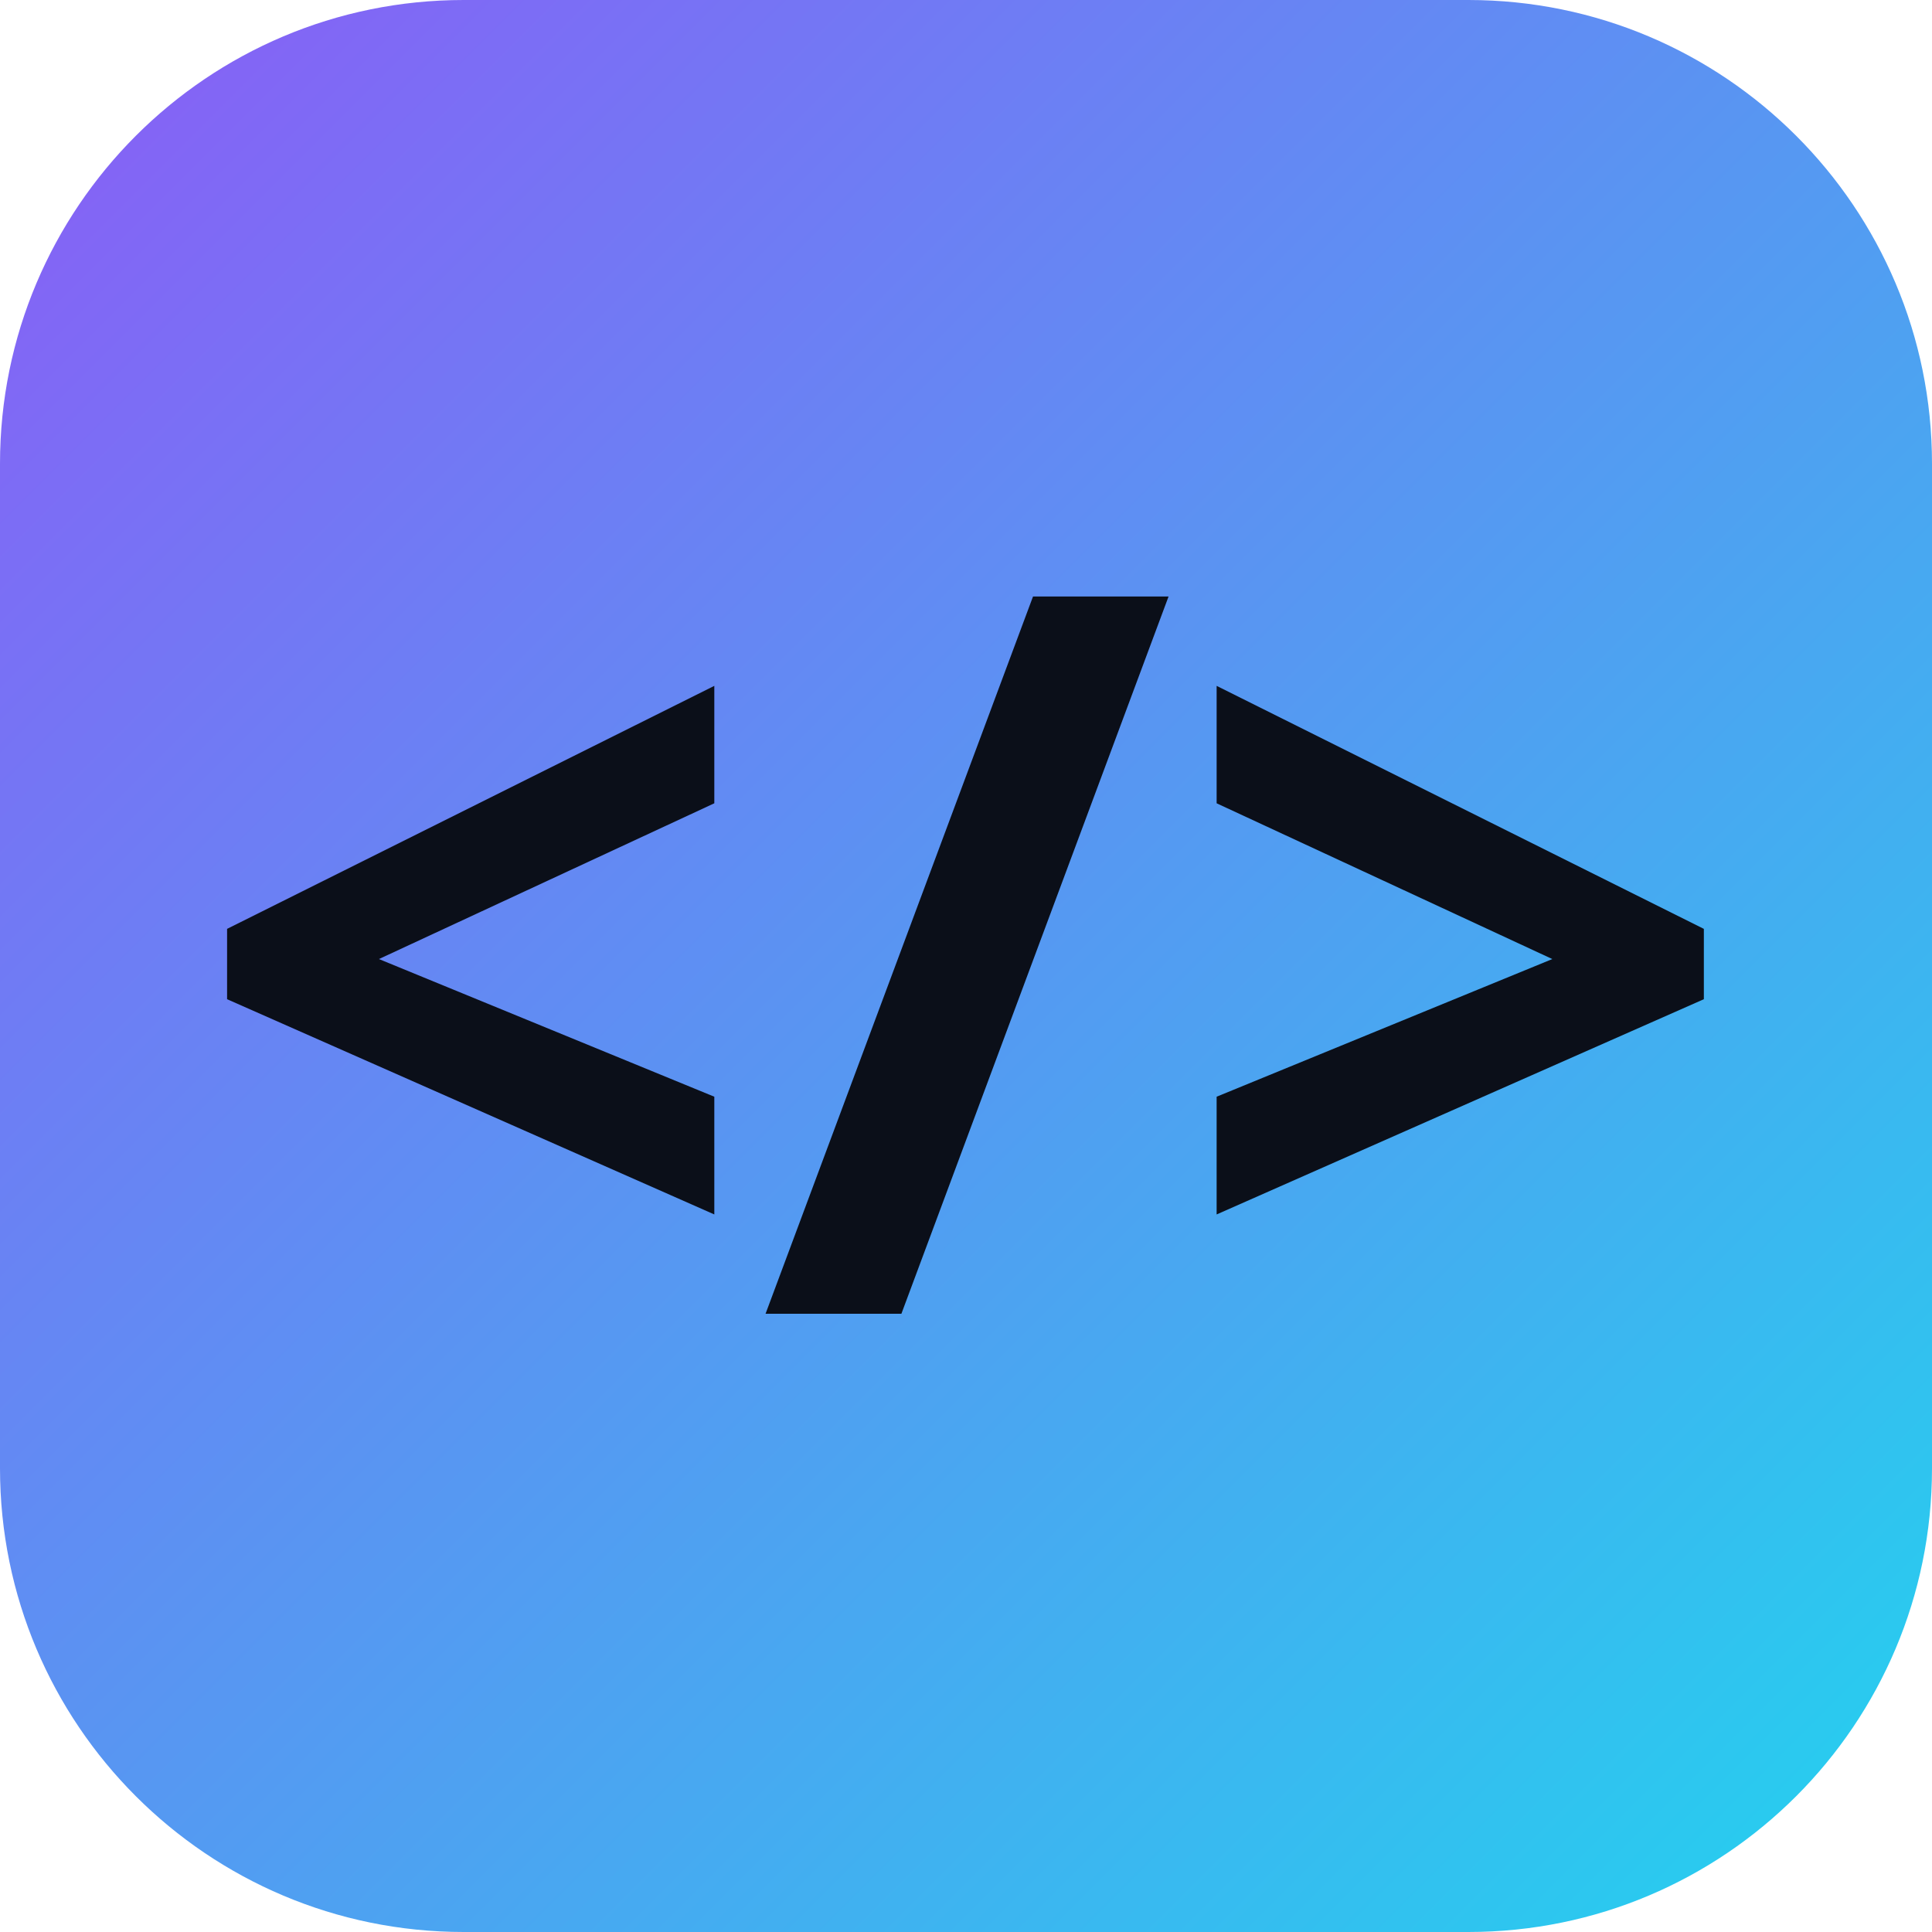
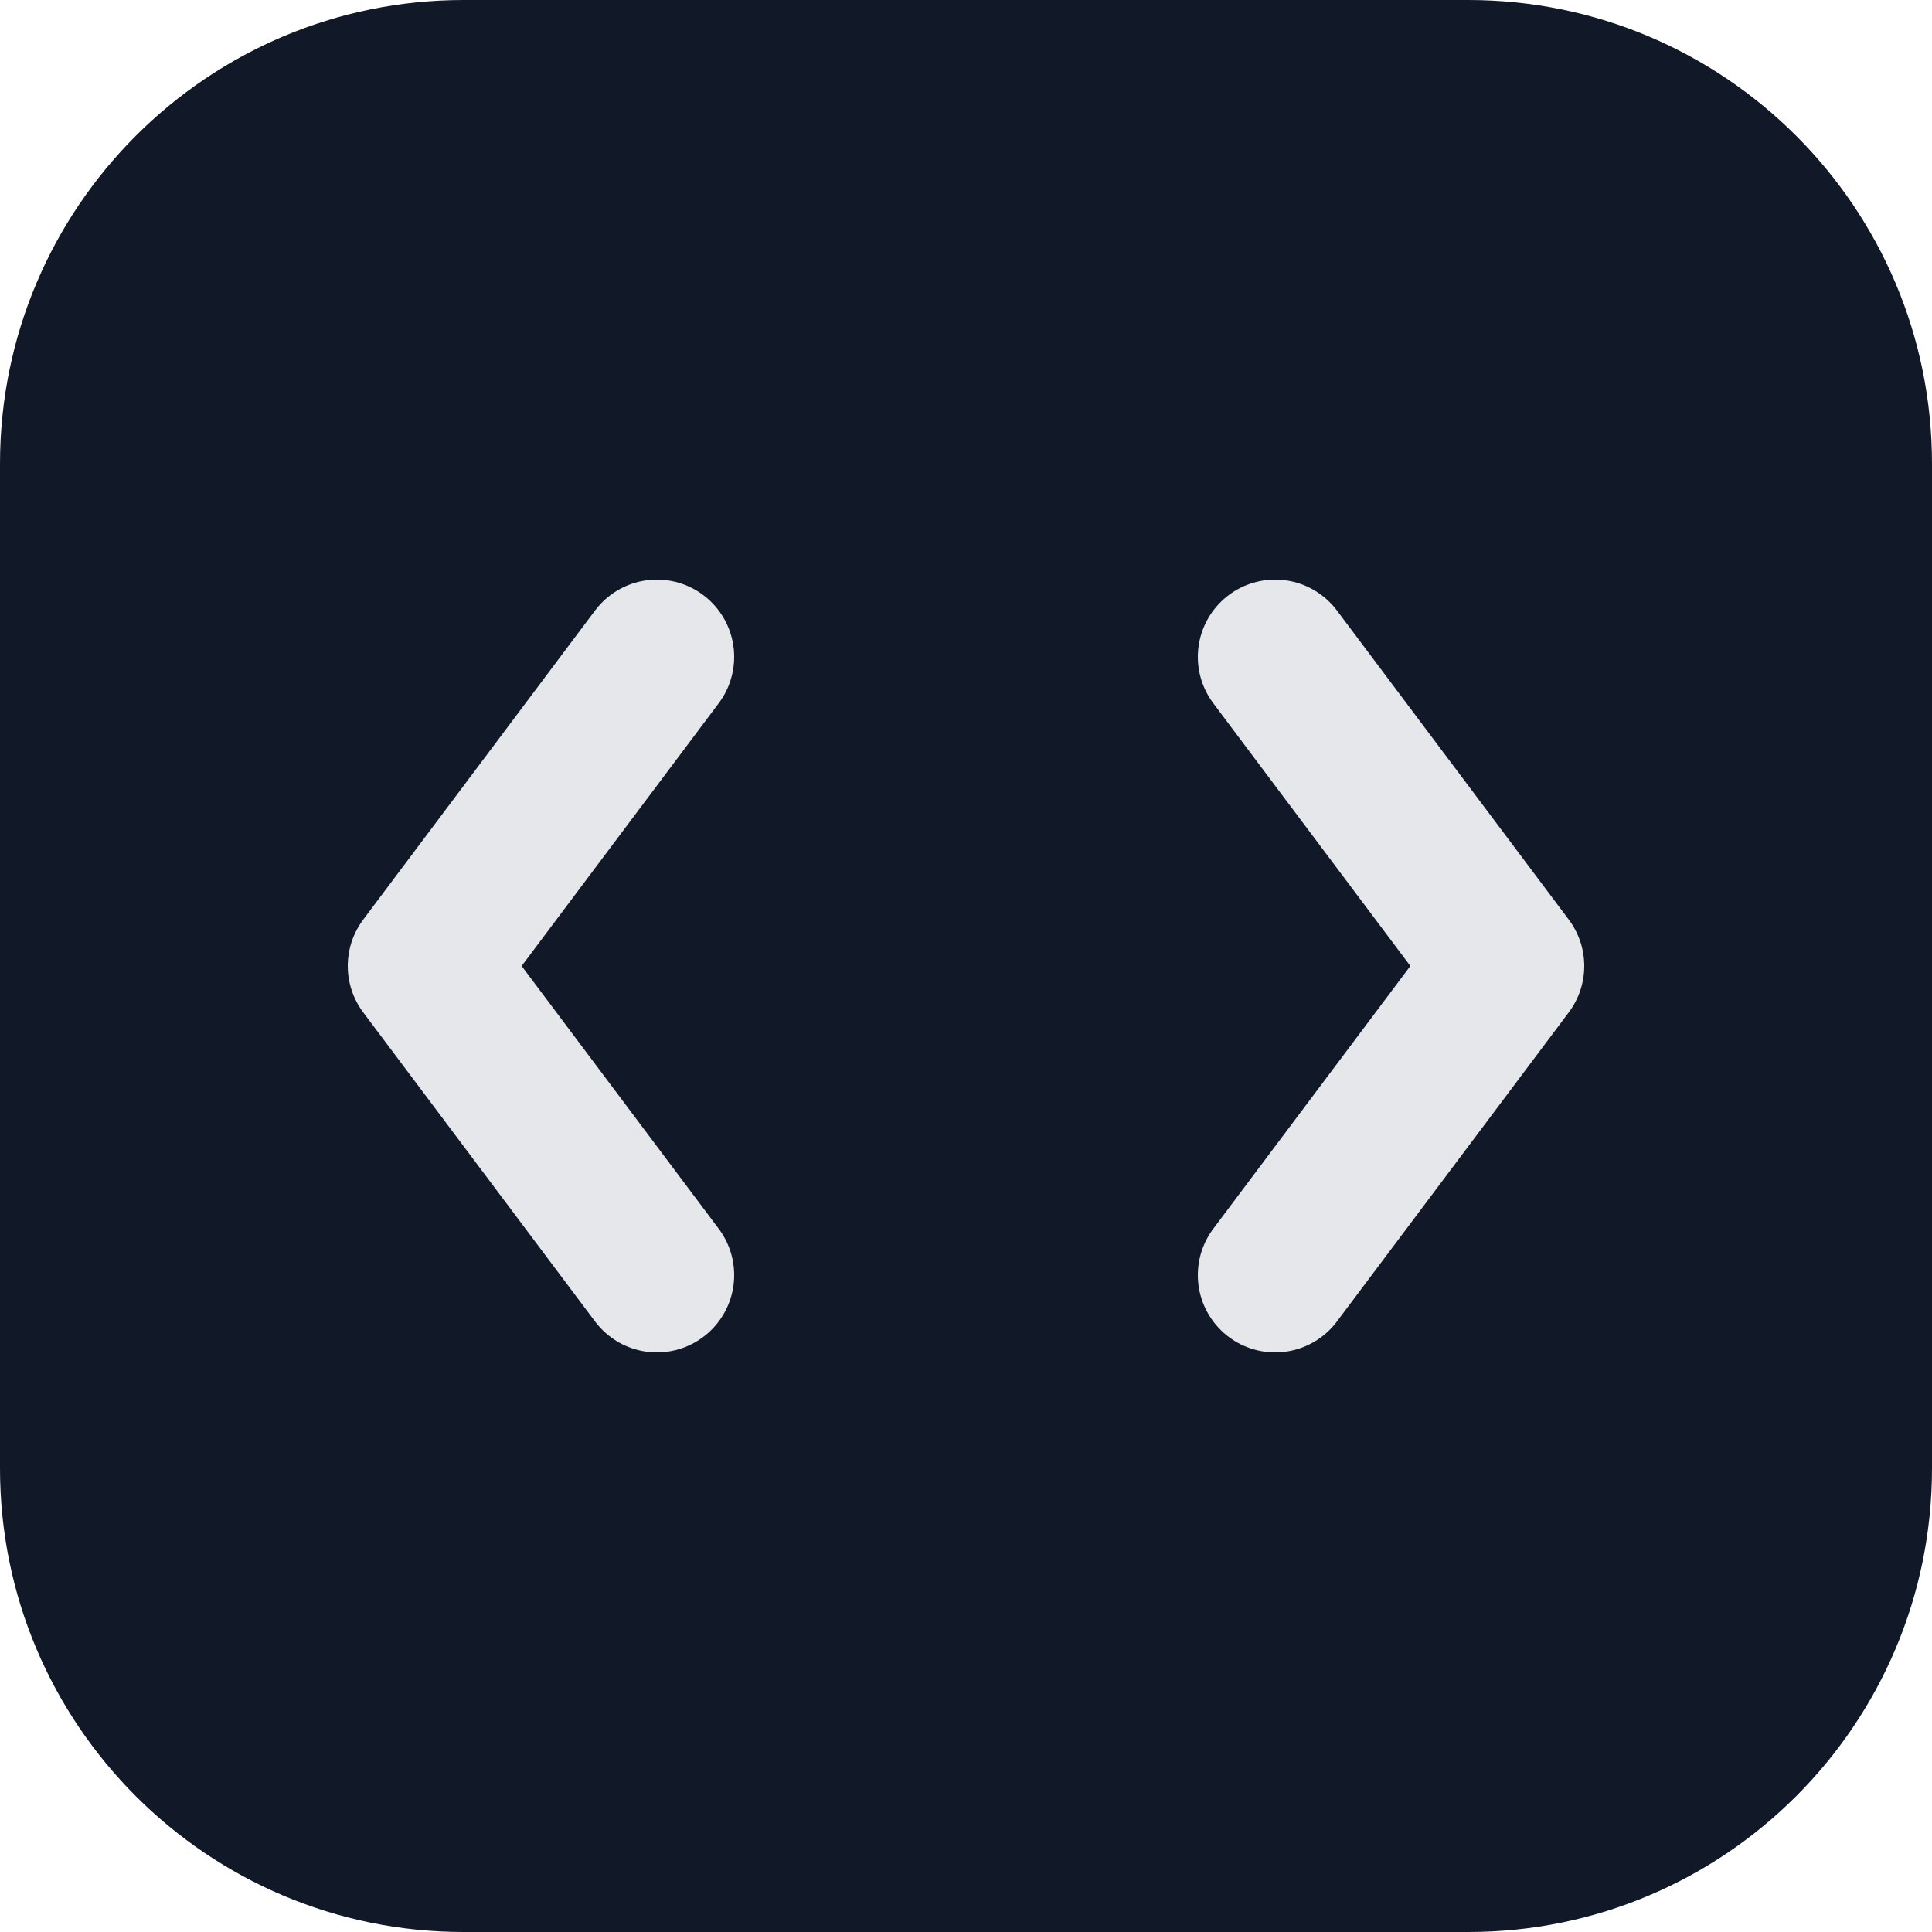
<svg xmlns="http://www.w3.org/2000/svg" viewBox="0 0 100 100">
-   <defs>
-     <linearGradient id="g" x1="0" y1="0" x2="1" y2="1">
-       <stop offset="0%" stop-color="#8b5cf6" />
-       <stop offset="100%" stop-color="#22d3ee" />
-     </linearGradient>
-   </defs>
-   <rect width="100" height="100" rx="24" fill="url(#g)" />
-   <text x="50" y="68" font-family="Segoe UI, sans-serif" font-size="52" font-weight="700" fill="#0b0f19" text-anchor="middle">&lt;/&gt;</text>
+   <rect width="100" height="100" rx="24" fill="#111827" />
+   <path d="M34 34 L22 50 L34 66" fill="none" stroke="#e5e7eb" stroke-width="8" stroke-linecap="round" stroke-linejoin="round" />
+   <path d="M66 34 L78 50 L66 66" fill="none" stroke="#e5e7eb" stroke-width="8" stroke-linecap="round" stroke-linejoin="round" />
</svg>
